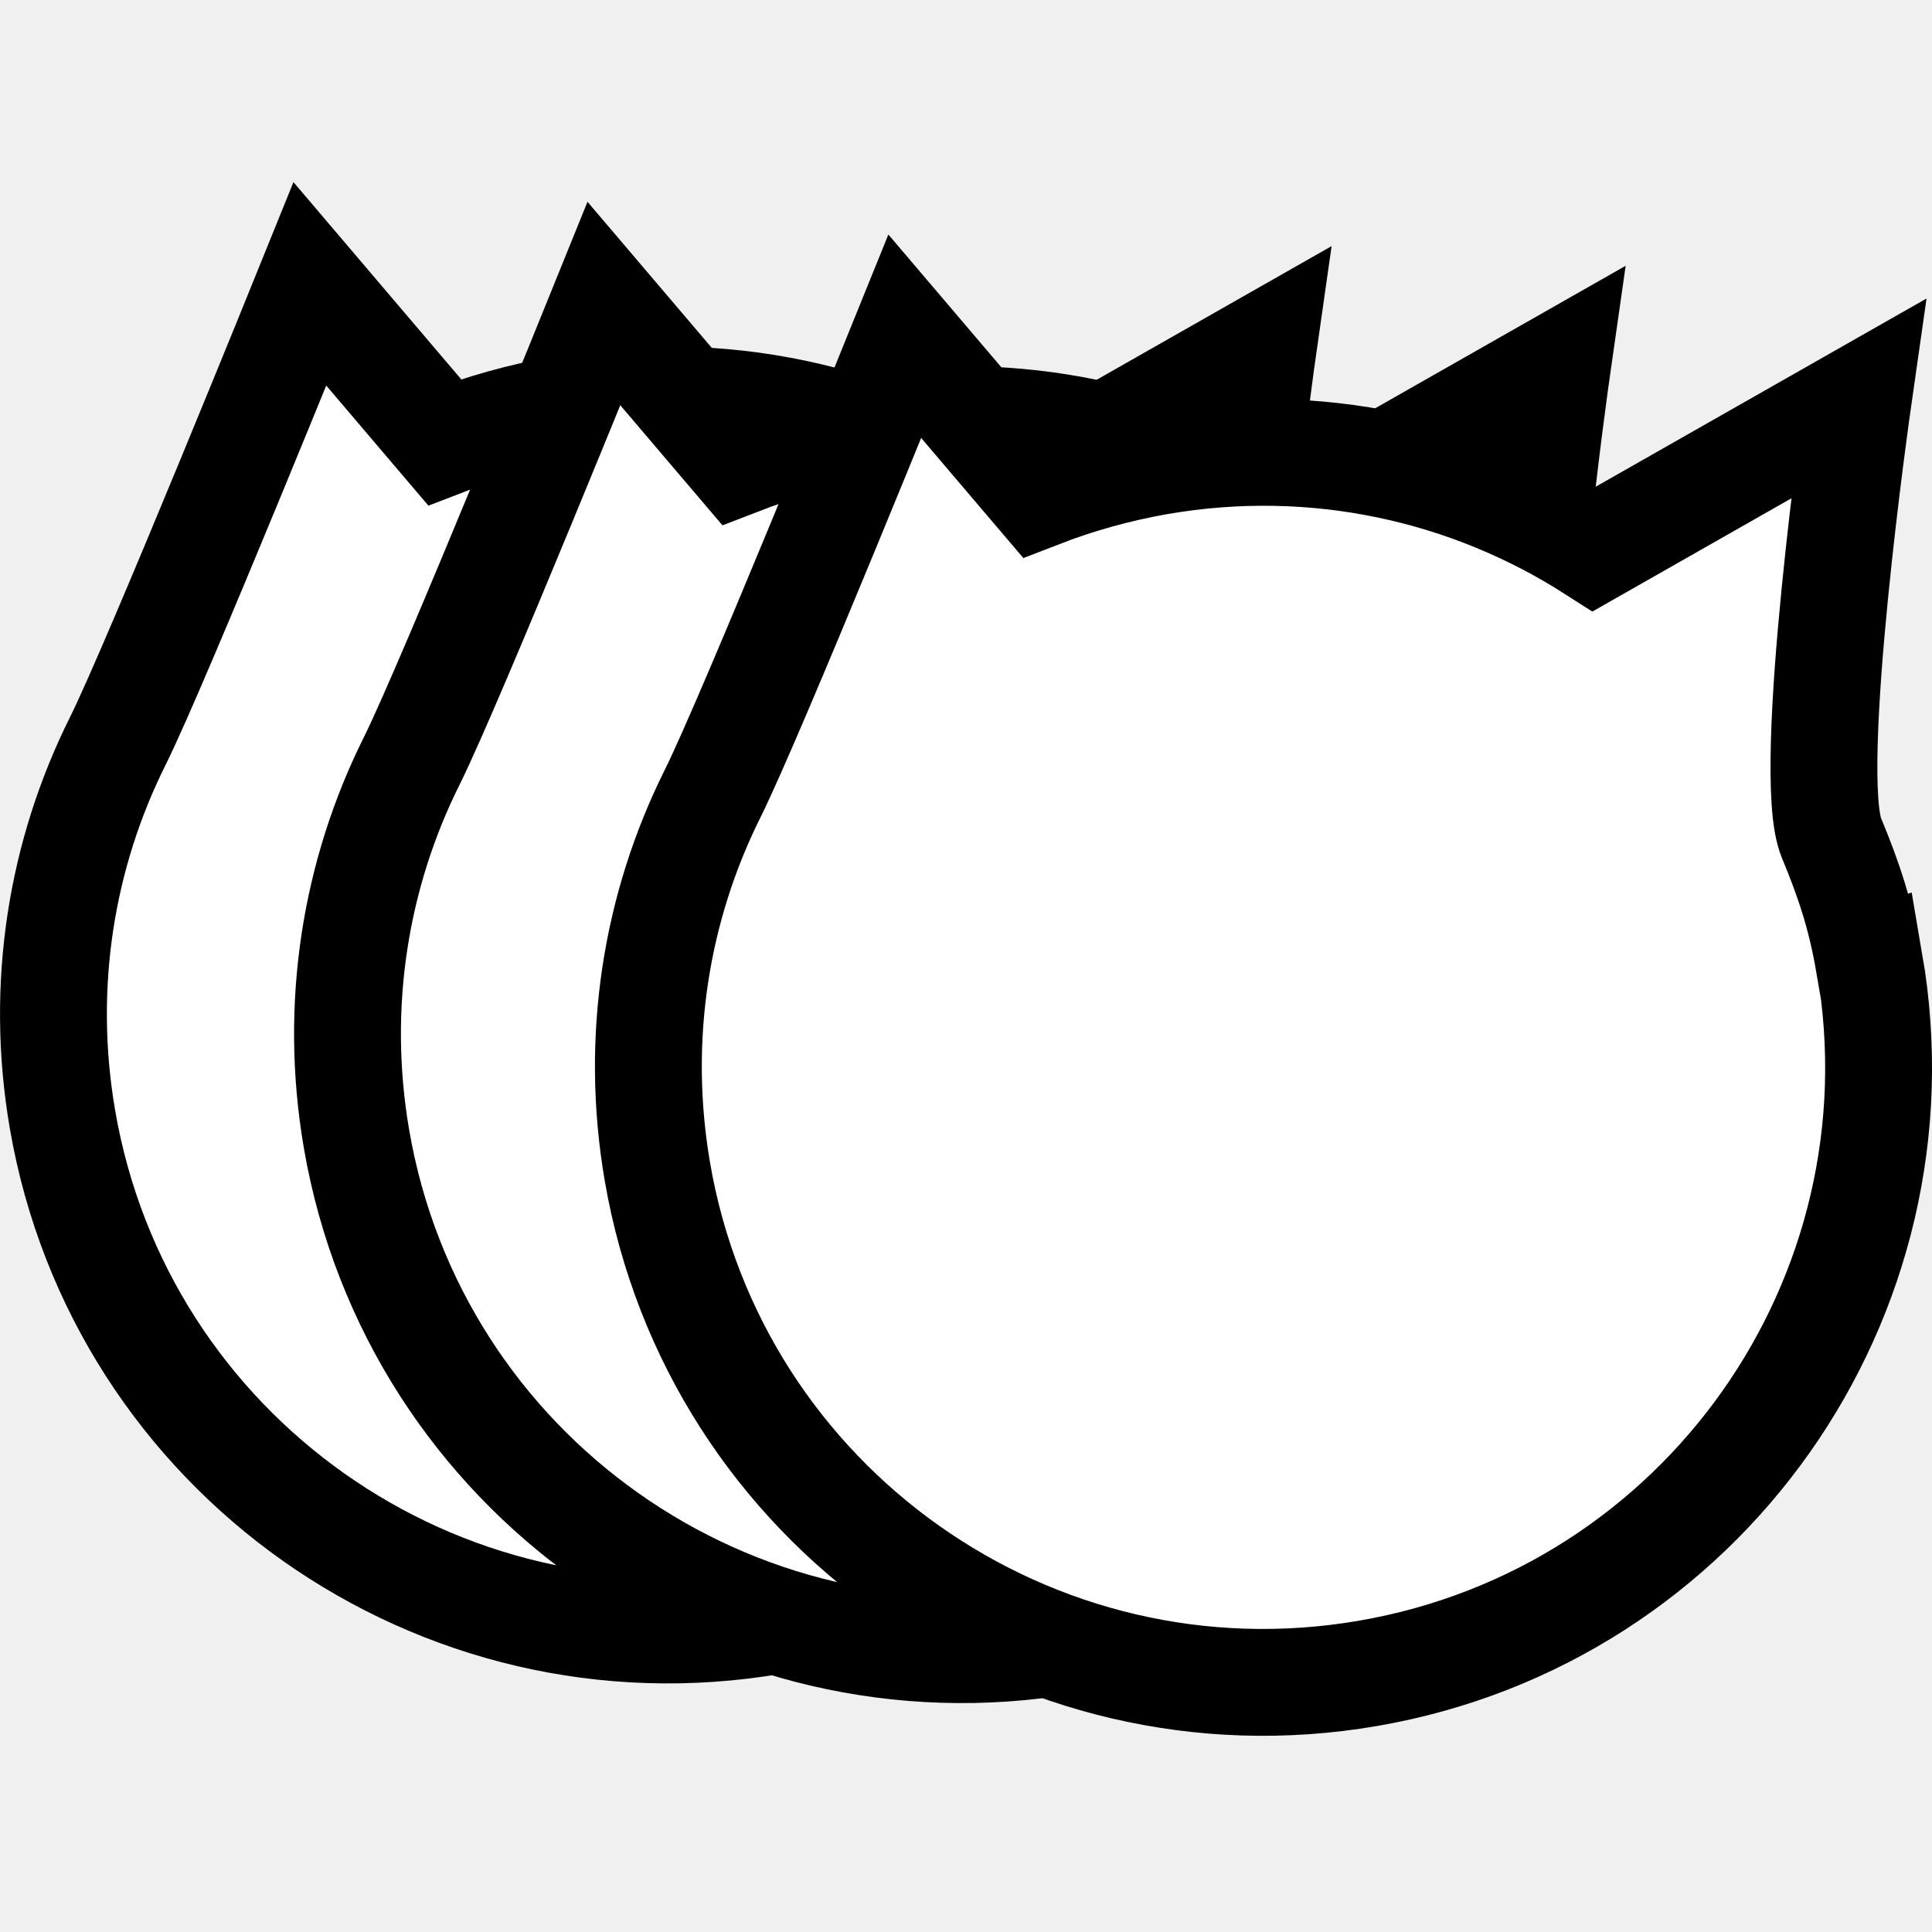
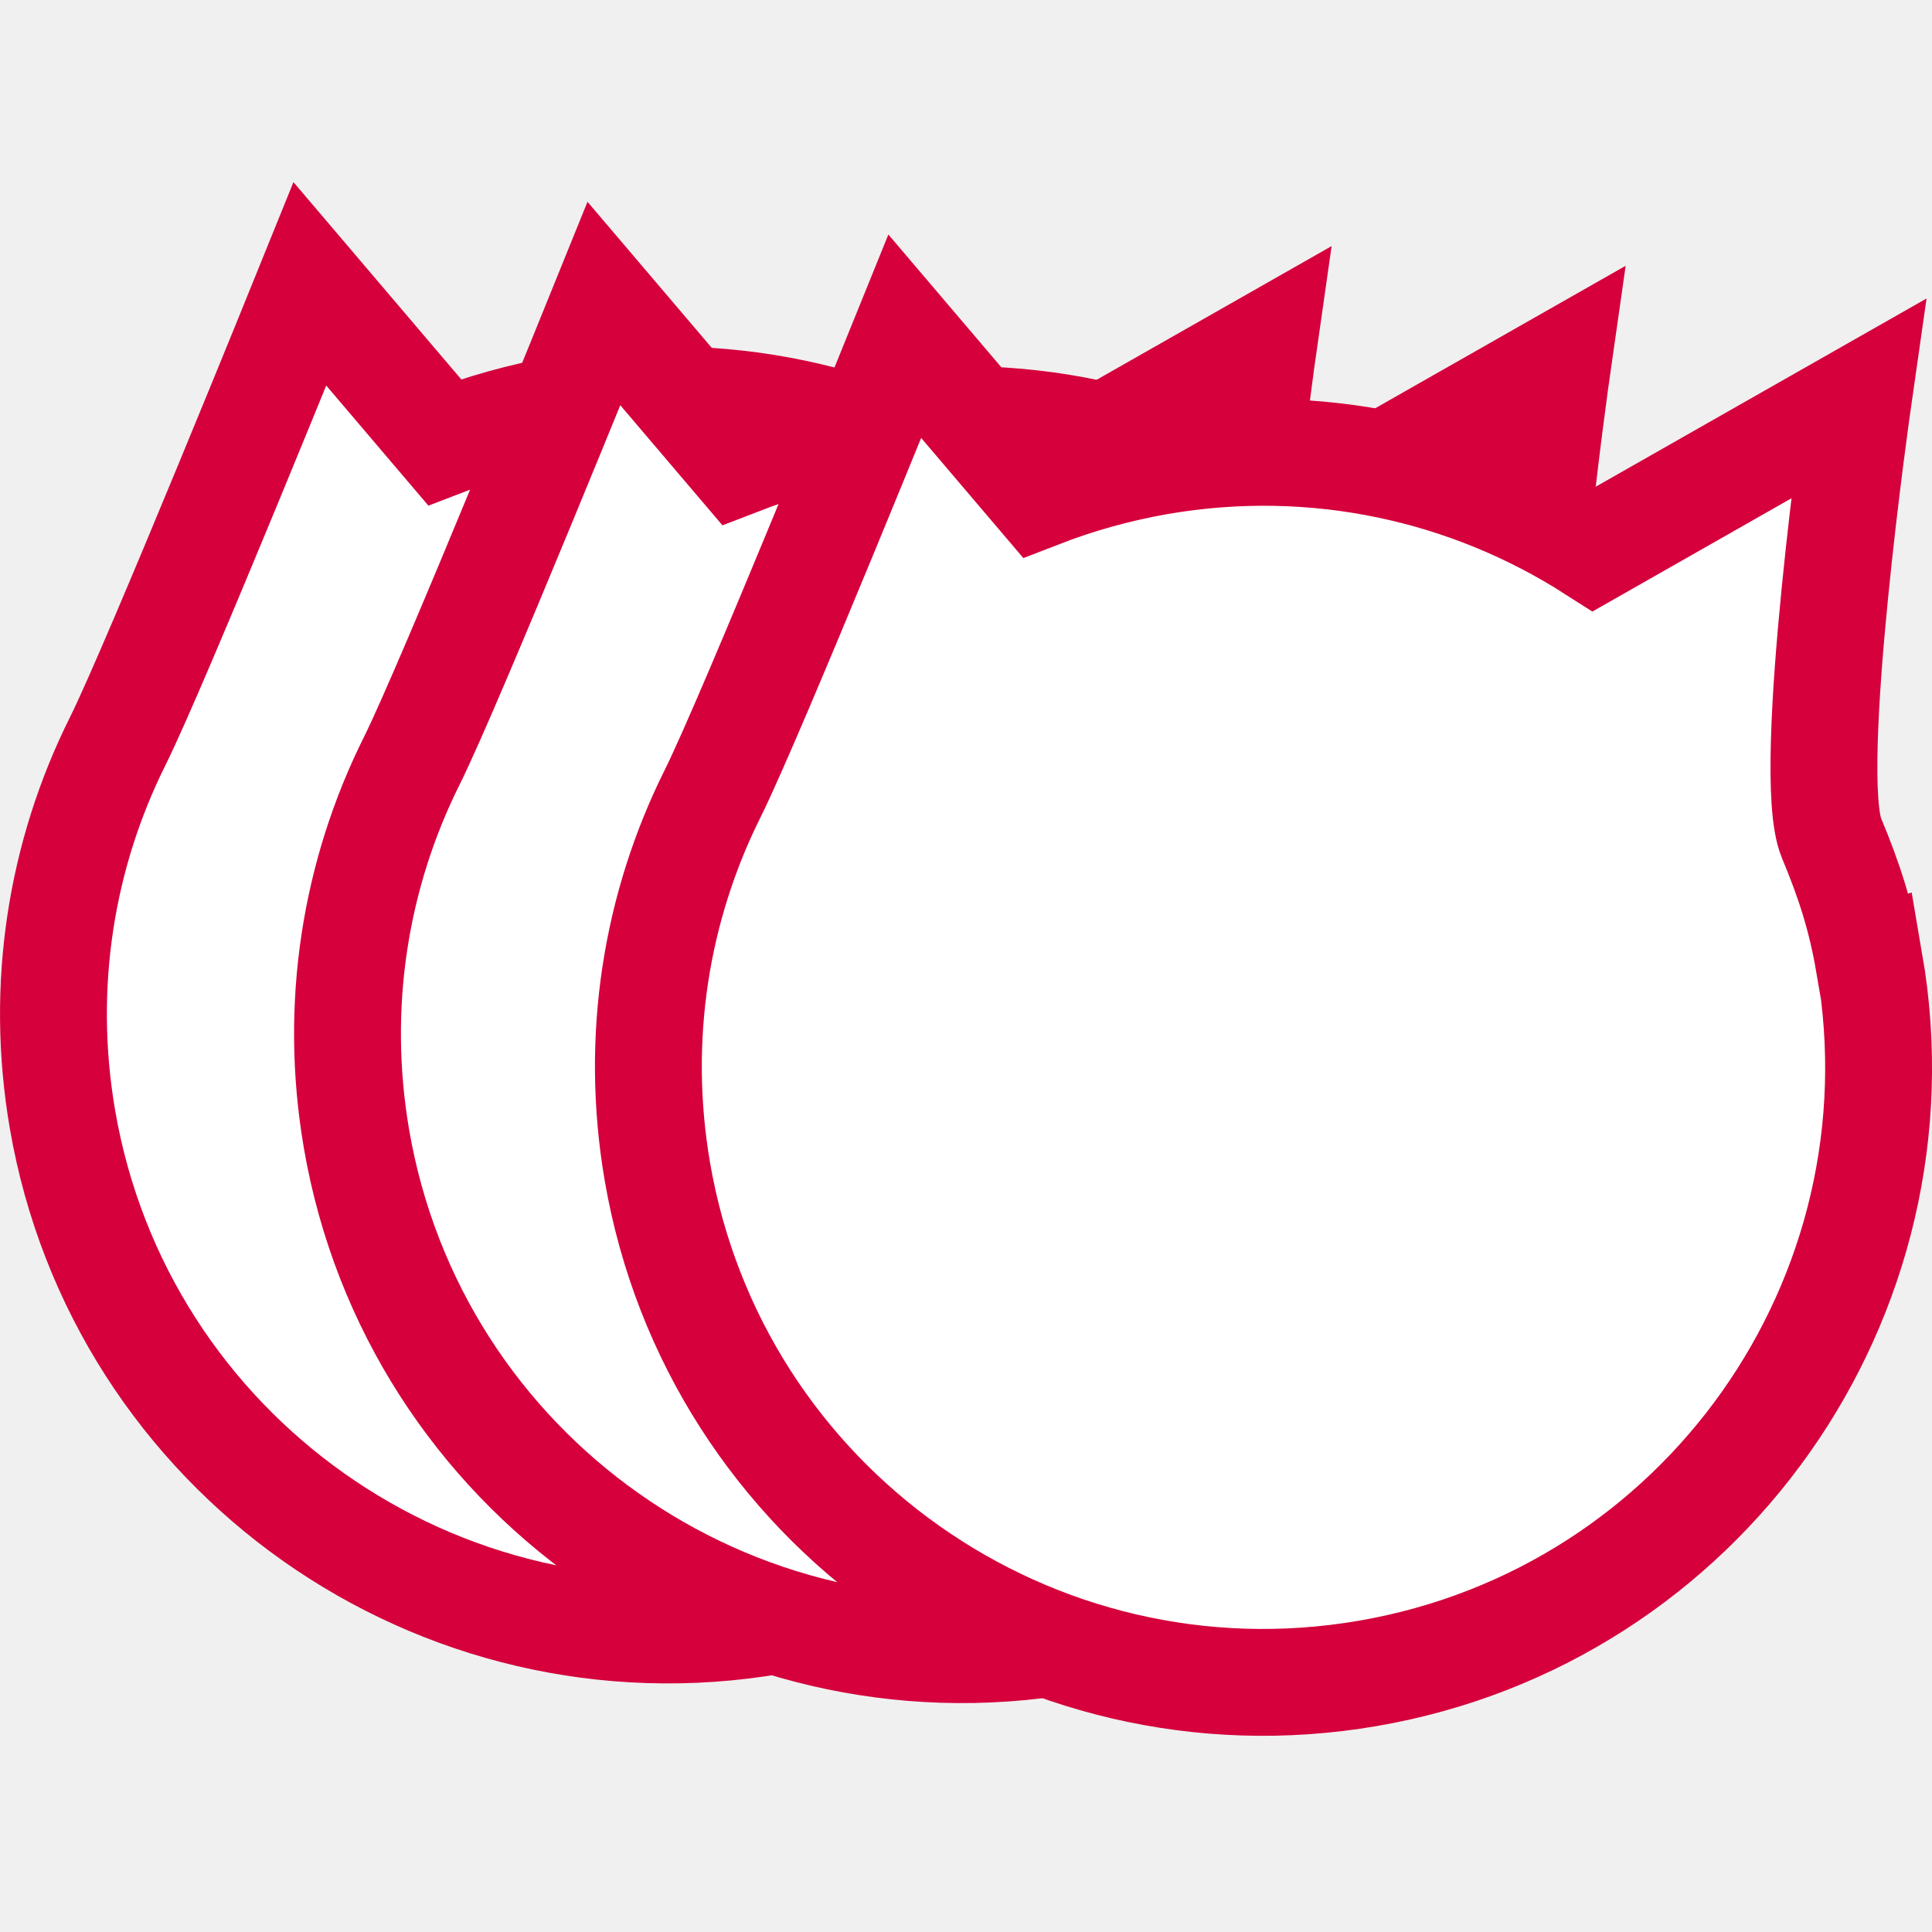
<svg xmlns="http://www.w3.org/2000/svg" width="9.33" height="9.33" viewBox="0 0 9.33 9.33" id="svg2" version="1.1">
  <defs id="defs4" />
  <g id="layer1" transform="translate(-266.4774,-282.4529)">
-     <path style="opacity:1;fill:#ffffff;fill-opacity:1;stroke:#000000;stroke-width:0.516;stroke-miterlimit:4;stroke-dasharray:none;stroke-opacity:1" d="m 272.633,286.85 c 0.278,1.616 -0.806,3.153 -2.423,3.431 -1.616,0.278 -3.153,-0.806 -3.431,-2.423 -0.111,-0.647 -0.005,-1.281 0.267,-1.826 0.185,-0.371 0.928,-2.208 0.928,-2.208 l 0.65,0.764 c 0.183,-0.071 0.376,-0.125 0.576,-0.16 0.759,-0.131 1.501,0.039 2.102,0.424 l 1.276,-0.726 c 0,0 -0.259,1.809 -0.129,2.121 0.085,0.204 0.142,0.377 0.181,0.604 z" id="path4174" />
-     <path id="path4175" d="m 274.053,286.945 c 0.278,1.616 -0.806,3.153 -2.423,3.431 -1.616,0.278 -3.153,-0.806 -3.431,-2.423 -0.111,-0.647 -0.005,-1.281 0.267,-1.826 0.185,-0.371 0.928,-2.208 0.928,-2.208 l 0.65,0.764 c 0.183,-0.071 0.376,-0.125 0.576,-0.16 0.759,-0.131 1.501,0.039 2.102,0.424 l 1.276,-0.726 c 0,0 -0.259,1.809 -0.129,2.121 0.085,0.204 0.142,0.377 0.181,0.604 z" style="opacity:1;fill:#ffffff;fill-opacity:1;stroke:#000000;stroke-width:0.516;stroke-miterlimit:4;stroke-dasharray:none;stroke-opacity:1" />
-     <path style="opacity:1;fill:#ffffff;fill-opacity:1;stroke:#000000;stroke-width:0.516;stroke-miterlimit:4;stroke-dasharray:none;stroke-opacity:1" d="m 275.506,287.103 c 0.278,1.616 -0.806,3.153 -2.423,3.431 -1.616,0.278 -3.153,-0.806 -3.431,-2.423 -0.111,-0.647 -0.005,-1.281 0.267,-1.826 0.185,-0.371 0.928,-2.208 0.928,-2.208 l 0.65,0.764 c 0.183,-0.071 0.376,-0.125 0.576,-0.16 0.759,-0.131 1.501,0.039 2.102,0.424 l 1.276,-0.726 c 0,0 -0.259,1.809 -0.129,2.121 0.085,0.204 0.142,0.377 0.181,0.604 z" id="path4177" />
+     <path style="opacity:1;fill:#ffffff;fill-opacity:1;stroke:#d5003c;stroke-width:0.516;stroke-miterlimit:4;stroke-dasharray:none;stroke-opacity:1" d="m 272.633,286.85 c 0.278,1.616 -0.806,3.153 -2.423,3.431 -1.616,0.278 -3.153,-0.806 -3.431,-2.423 -0.111,-0.647 -0.005,-1.281 0.267,-1.826 0.185,-0.371 0.928,-2.208 0.928,-2.208 l 0.65,0.764 c 0.183,-0.071 0.376,-0.125 0.576,-0.16 0.759,-0.131 1.501,0.039 2.102,0.424 l 1.276,-0.726 c 0,0 -0.259,1.809 -0.129,2.121 0.085,0.204 0.142,0.377 0.181,0.604 z" id="path4174" />
+     <path id="path4175" d="m 274.053,286.945 c 0.278,1.616 -0.806,3.153 -2.423,3.431 -1.616,0.278 -3.153,-0.806 -3.431,-2.423 -0.111,-0.647 -0.005,-1.281 0.267,-1.826 0.185,-0.371 0.928,-2.208 0.928,-2.208 l 0.65,0.764 c 0.183,-0.071 0.376,-0.125 0.576,-0.16 0.759,-0.131 1.501,0.039 2.102,0.424 l 1.276,-0.726 c 0,0 -0.259,1.809 -0.129,2.121 0.085,0.204 0.142,0.377 0.181,0.604 z" style="opacity:1;fill:#ffffff;fill-opacity:1;stroke:#d5003c;stroke-width:0.516;stroke-miterlimit:4;stroke-dasharray:none;stroke-opacity:1" />
+     <path style="opacity:1;fill:#ffffff;fill-opacity:1;stroke:#d5003c;stroke-width:0.516;stroke-miterlimit:4;stroke-dasharray:none;stroke-opacity:1" d="m 275.506,287.103 c 0.278,1.616 -0.806,3.153 -2.423,3.431 -1.616,0.278 -3.153,-0.806 -3.431,-2.423 -0.111,-0.647 -0.005,-1.281 0.267,-1.826 0.185,-0.371 0.928,-2.208 0.928,-2.208 l 0.65,0.764 c 0.183,-0.071 0.376,-0.125 0.576,-0.16 0.759,-0.131 1.501,0.039 2.102,0.424 l 1.276,-0.726 c 0,0 -0.259,1.809 -0.129,2.121 0.085,0.204 0.142,0.377 0.181,0.604 z" id="path4177" />
  </g>
</svg>
